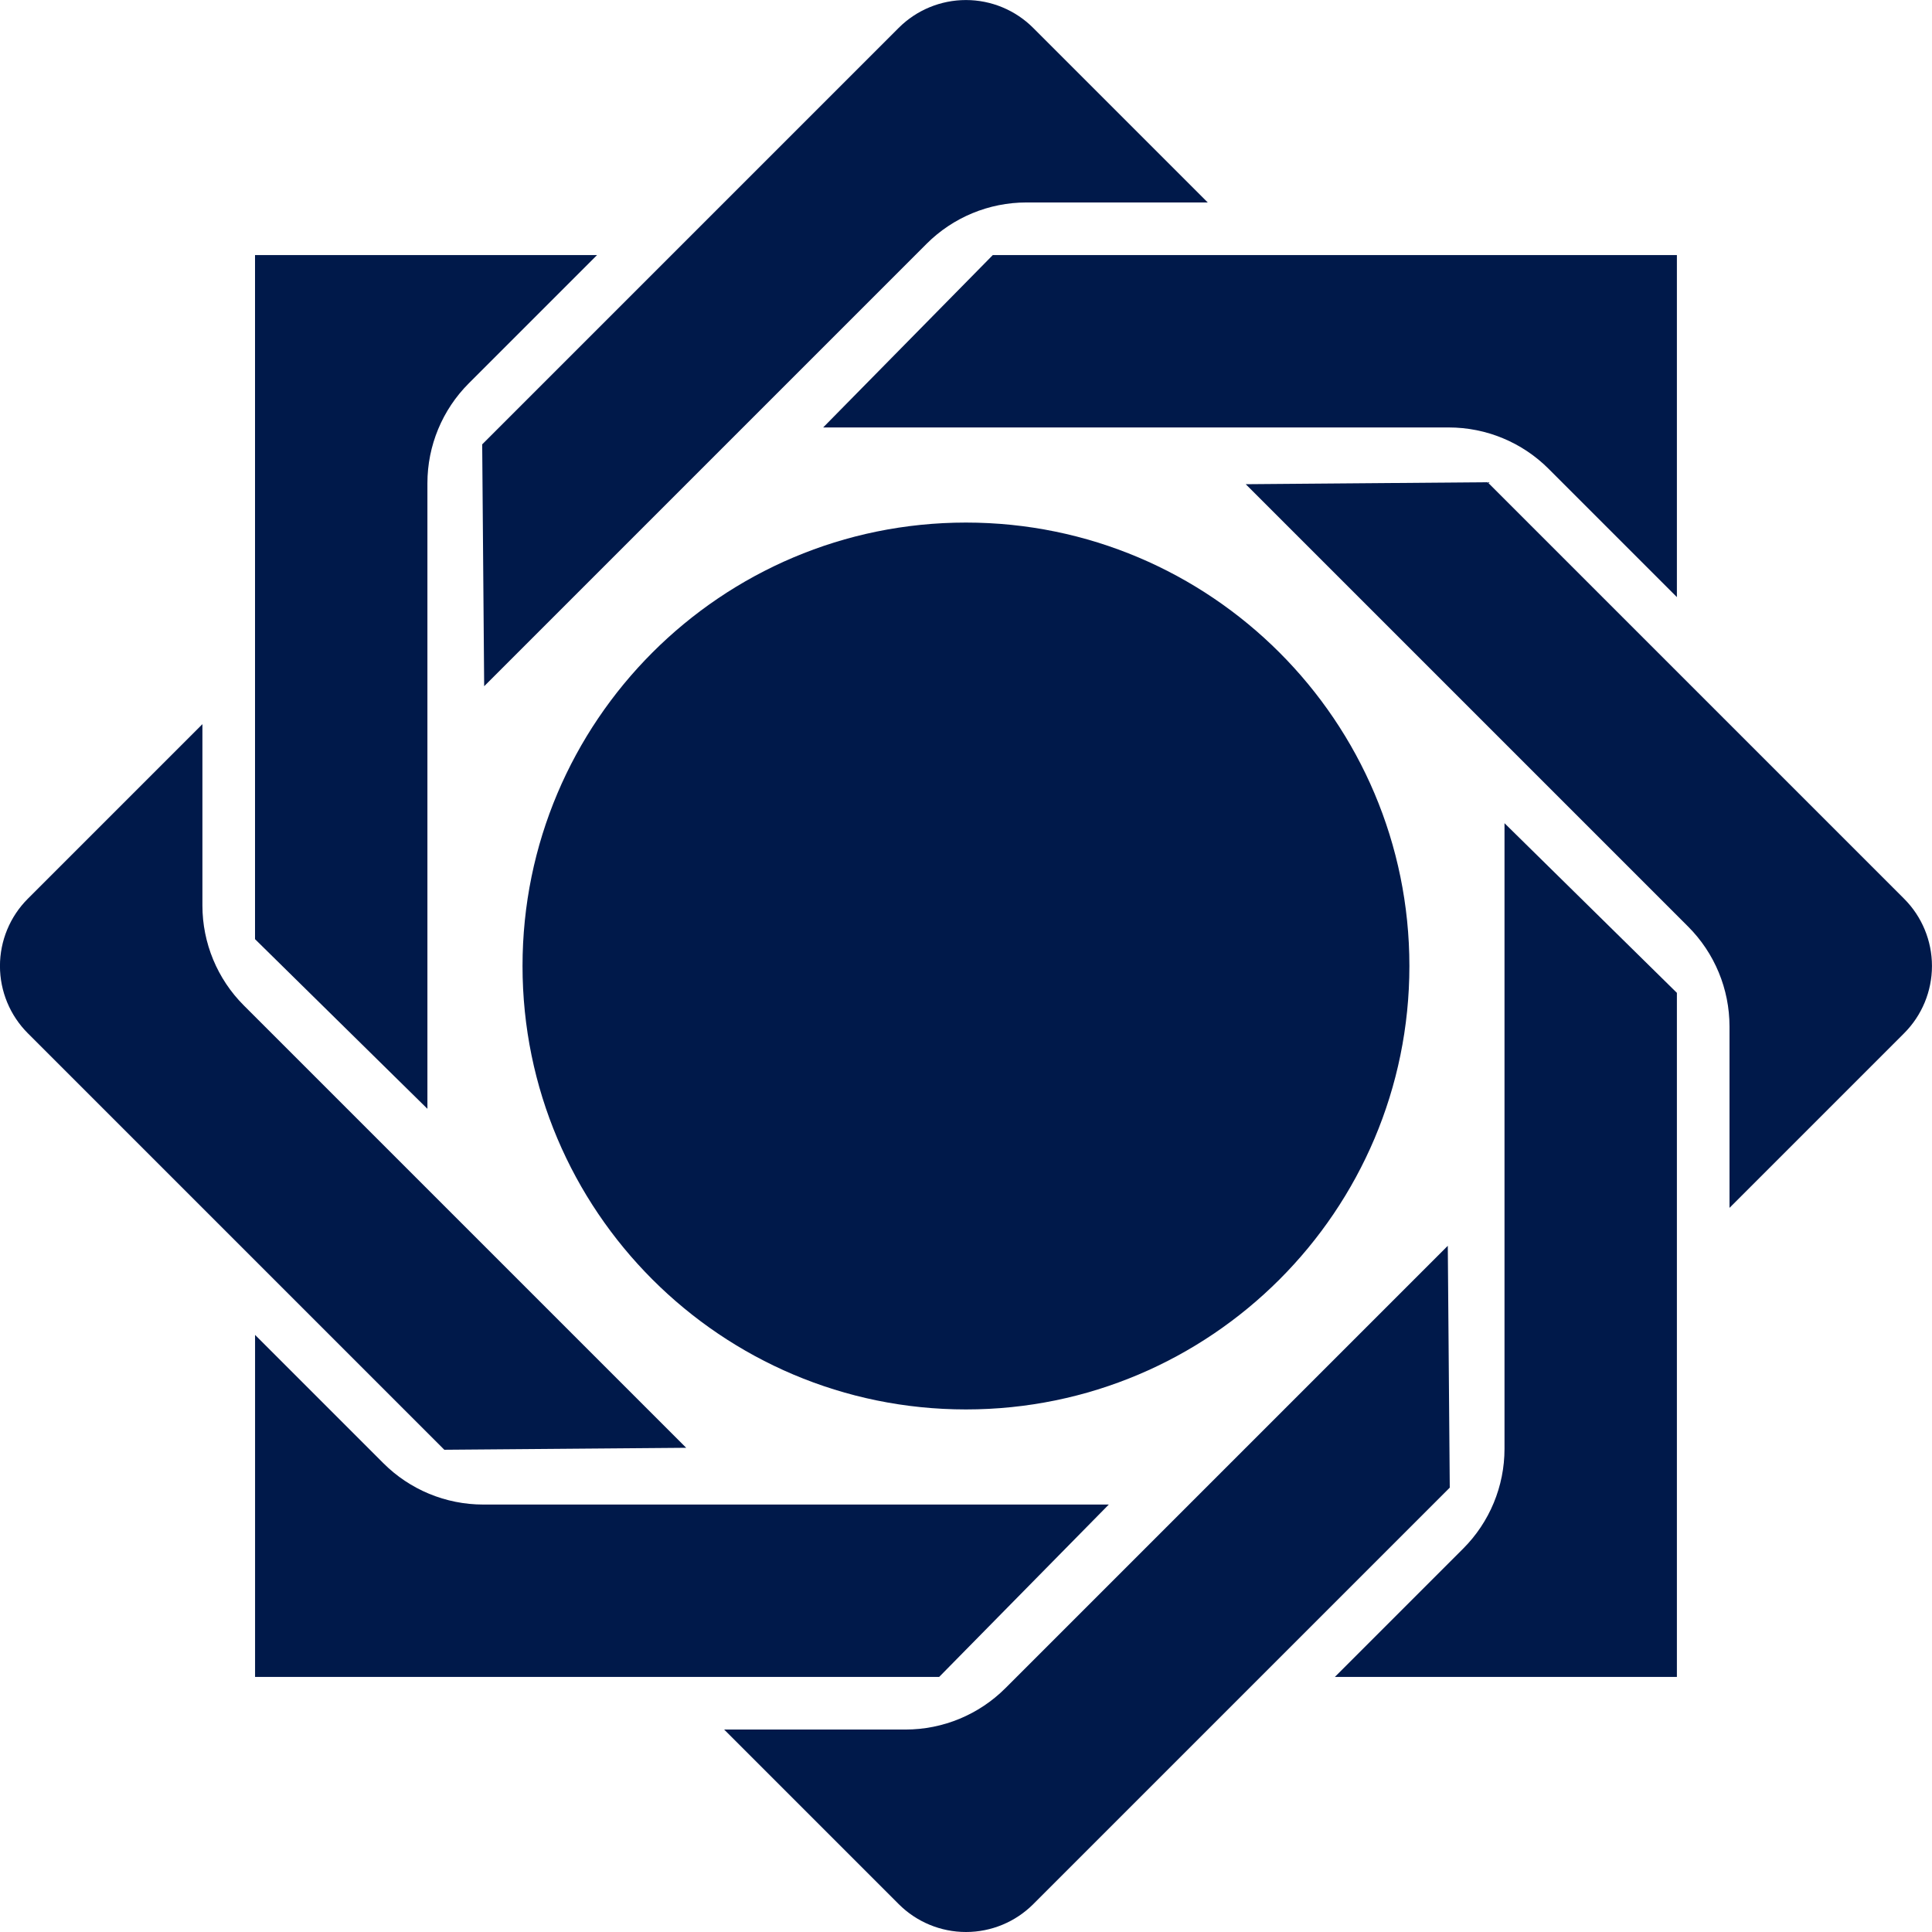
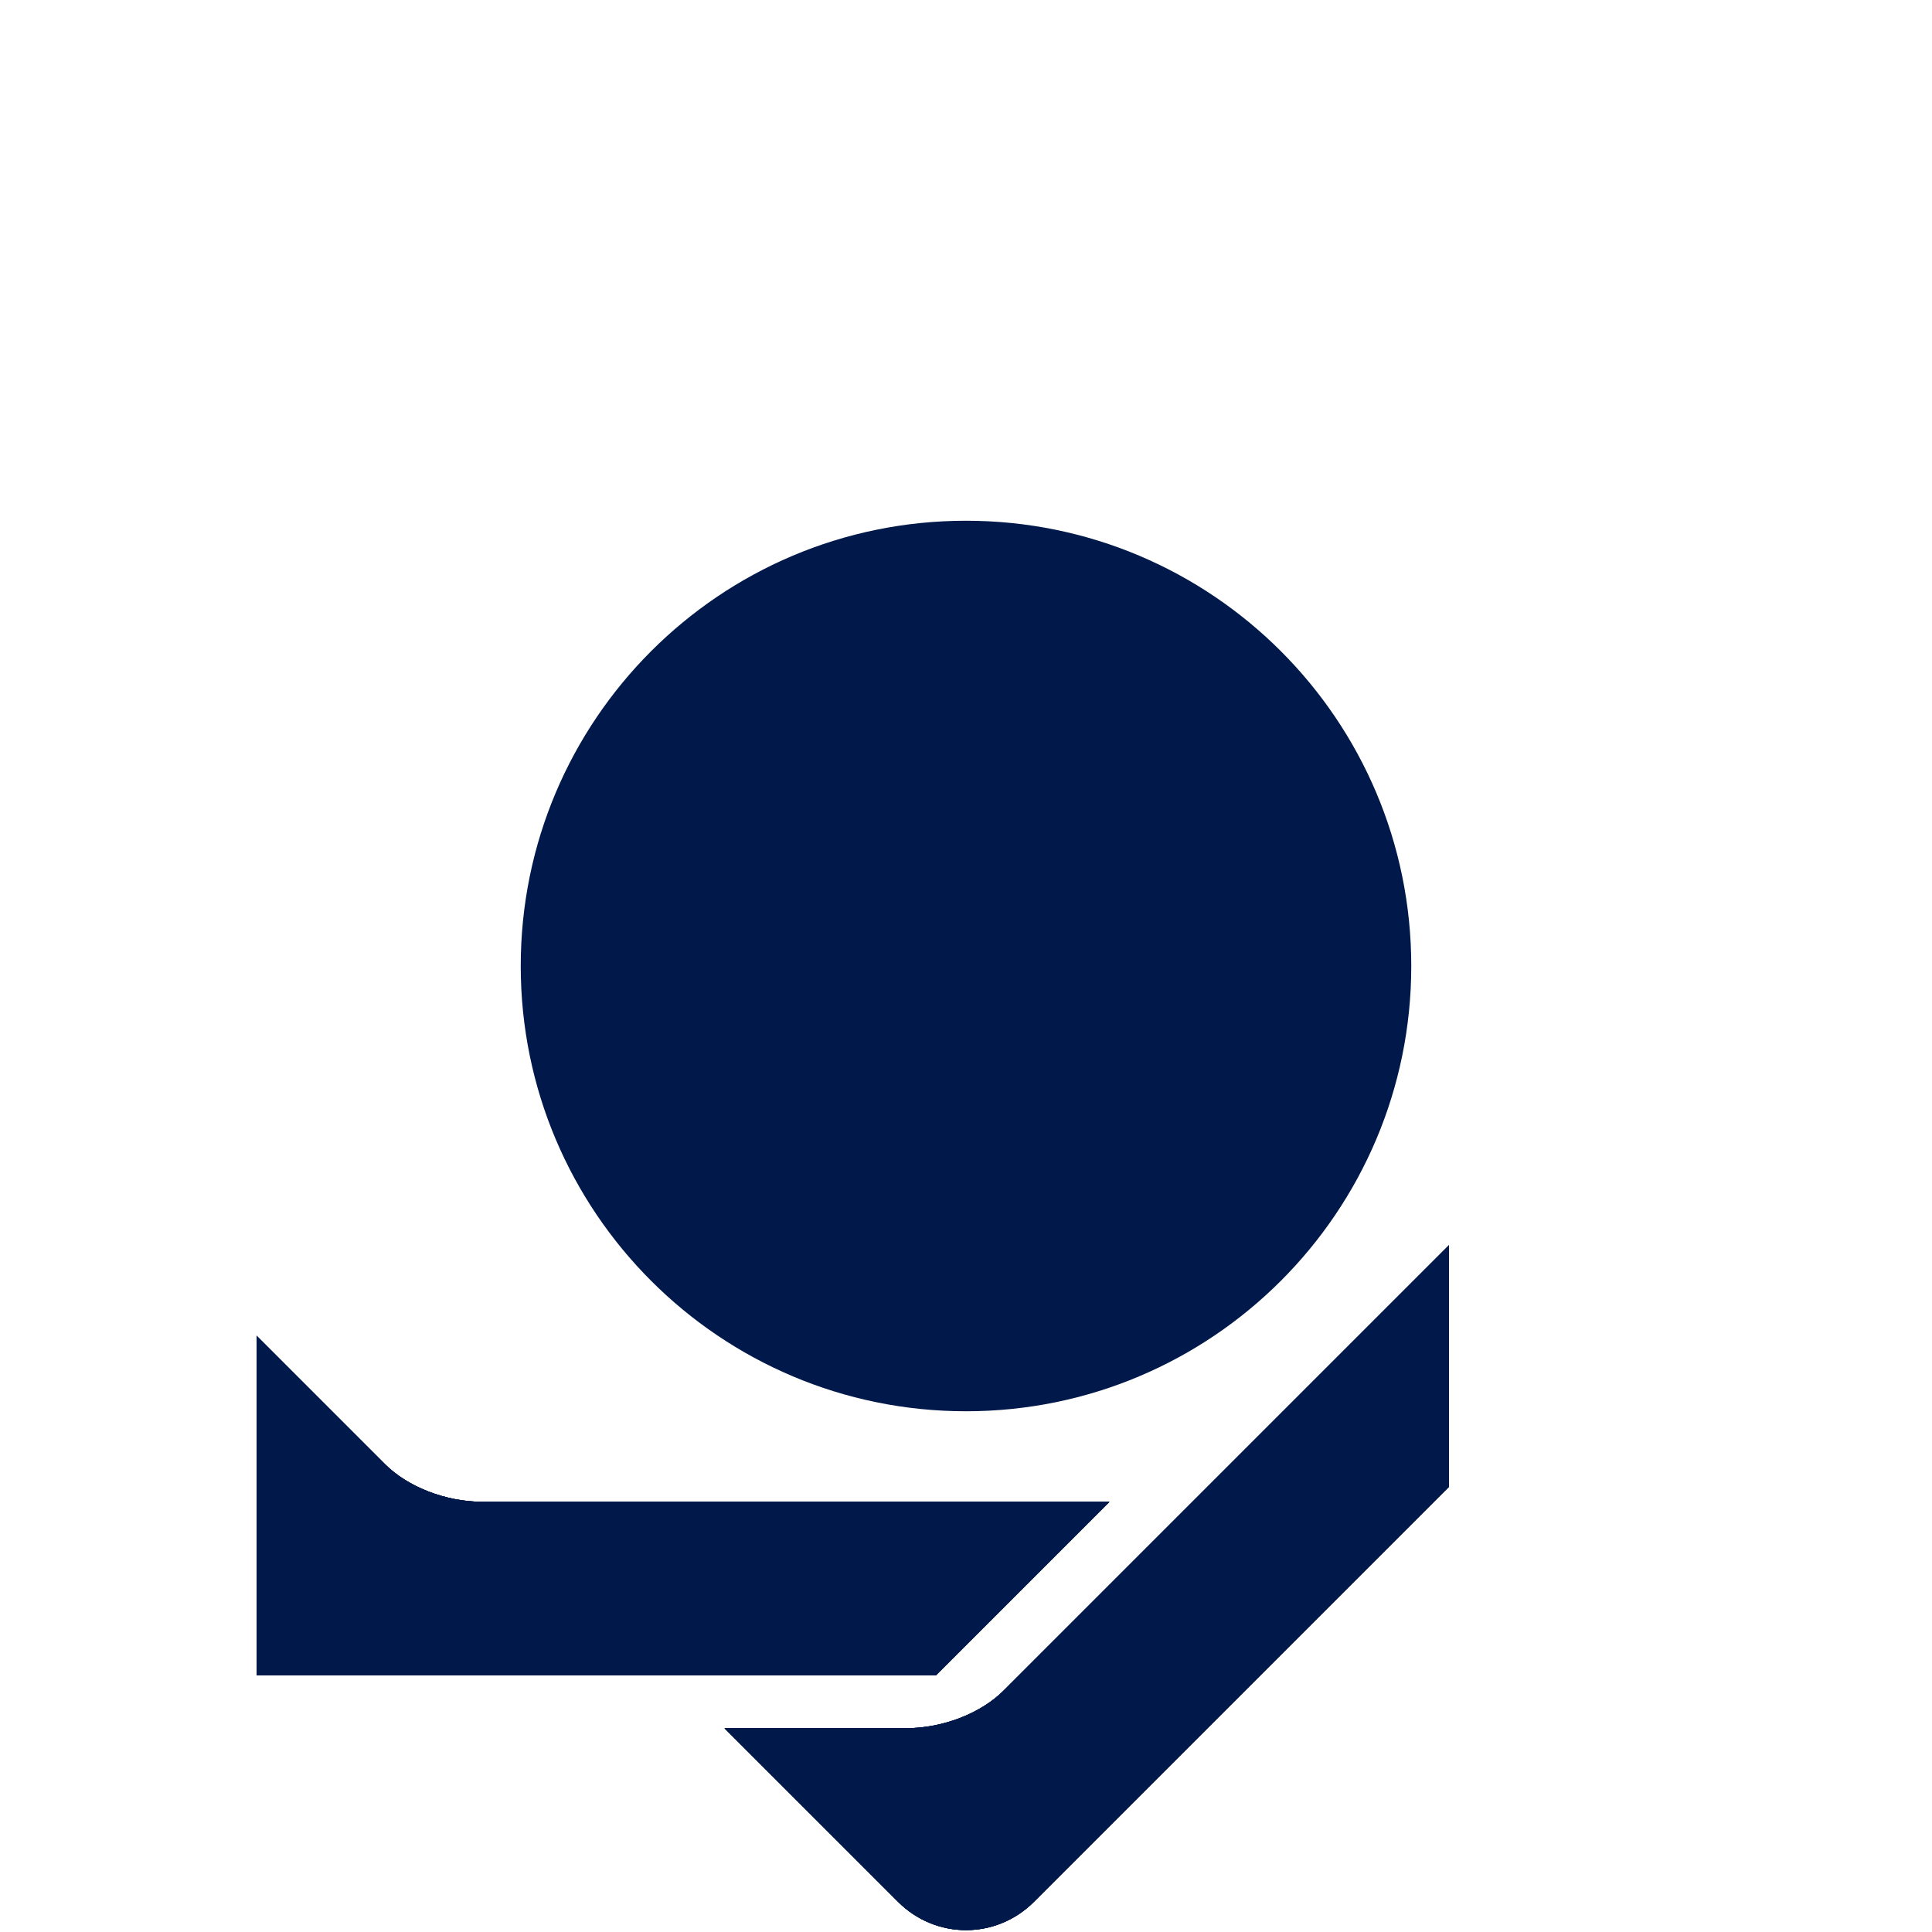
- <svg xmlns="http://www.w3.org/2000/svg" fill="none" height="48" viewBox="0 0 48 48" width="48">
-   <path clip-rule="evenodd" d="m25.671 47.308c-.443.443-1.044.692-1.671.692-.627-0-1.228-.249-1.671-.692-1.778-1.778-4.338-4.338-4.338-4.338h4.506c.931 0 1.825-.37 2.483-1.029 2.91-2.91 10.99-10.99 10.99-10.99l.049 6.009s-7.045 7.045-10.347 10.347zm-16.146-10.955c.657.657 1.549 1.027 2.479 1.027h15.544l-4.215 4.283h-16.996v-8.498s1.94 1.94 3.188 3.188zm32.137 5.31h-8.498s1.94-1.94 3.188-3.188c.657-.657 1.027-1.549 1.027-2.479 0-4.113 0-15.544 0-15.544l4.283 4.215zm-40.971-15.992c-.443-.443-.692-1.044-.692-1.671 0-.627.249-1.228.692-1.671 1.778-1.778 4.338-4.338 4.338-4.338v4.506c0 .931.37 1.825 1.029 2.483 2.91 2.91 10.99 10.99 10.99 10.99l-6.009.049s-7.045-7.045-10.347-10.347zm23.308-12.688c6.08 0 11.017 4.936 11.017 11.017s-4.936 11.017-11.017 11.017-11.017-4.936-11.017-11.017 4.936-11.017 11.017-11.017zm23.308 9.346c.443.443.692 1.044.692 1.671 0 .627-.249 1.228-.692 1.671-1.778 1.778-4.338 4.338-4.338 4.338s0-2.741 0-4.506c0-.931-.37-1.825-1.029-2.483-2.91-2.91-10.99-10.99-10.99-10.99l6.009-.049s7.045 7.045 10.347 10.347zm-40.971-15.992h8.498s-1.94 1.94-3.188 3.188c-.657.657-1.027 1.549-1.027 2.479v15.544l-4.283-4.215zm23.672-1.307s-2.741 0-4.506 0c-.931 0-1.825.37-2.483 1.029-2.91 2.91-10.99 10.99-10.99 10.99l-.049-6.009s7.045-7.045 10.347-10.347c.443-.443 1.044-.692 1.671-.692.627 0 1.228.249 1.671.692 1.778 1.778 4.338 4.338 4.338 4.338zm11.654 1.307v8.498s-1.94-1.94-3.188-3.188c-.657-.657-1.549-1.027-2.479-1.027-4.113 0-15.544 0-15.544 0l4.215-4.283z" fill="#00194a" fill-rule="evenodd" />
+ <svg xmlns="http://www.w3.org/2000/svg" xmlns:xlink="http://www.w3.org/1999/xlink" viewBox="0 0 256 256" fill="#00194a">
+   <style>*{transform-origin:center}</style>
+   <path id="a" d="M51 194 34 177v45h90l23-23H64c-5 0-10-2-13-5Zm86 58 55-55V165l-59 59c-3 3-8 5-13 5H96l23 23c5 5 13 5 18 0Z" />
+   <circle cx="128" cy="128" r="59" />
+   <use xlink:href="#a" style="rotate:90deg" />
+   <use xlink:href="#a" style="rotate:180deg" />
+   <use xlink:href="#a" style="rotate:270deg" />
</svg>
